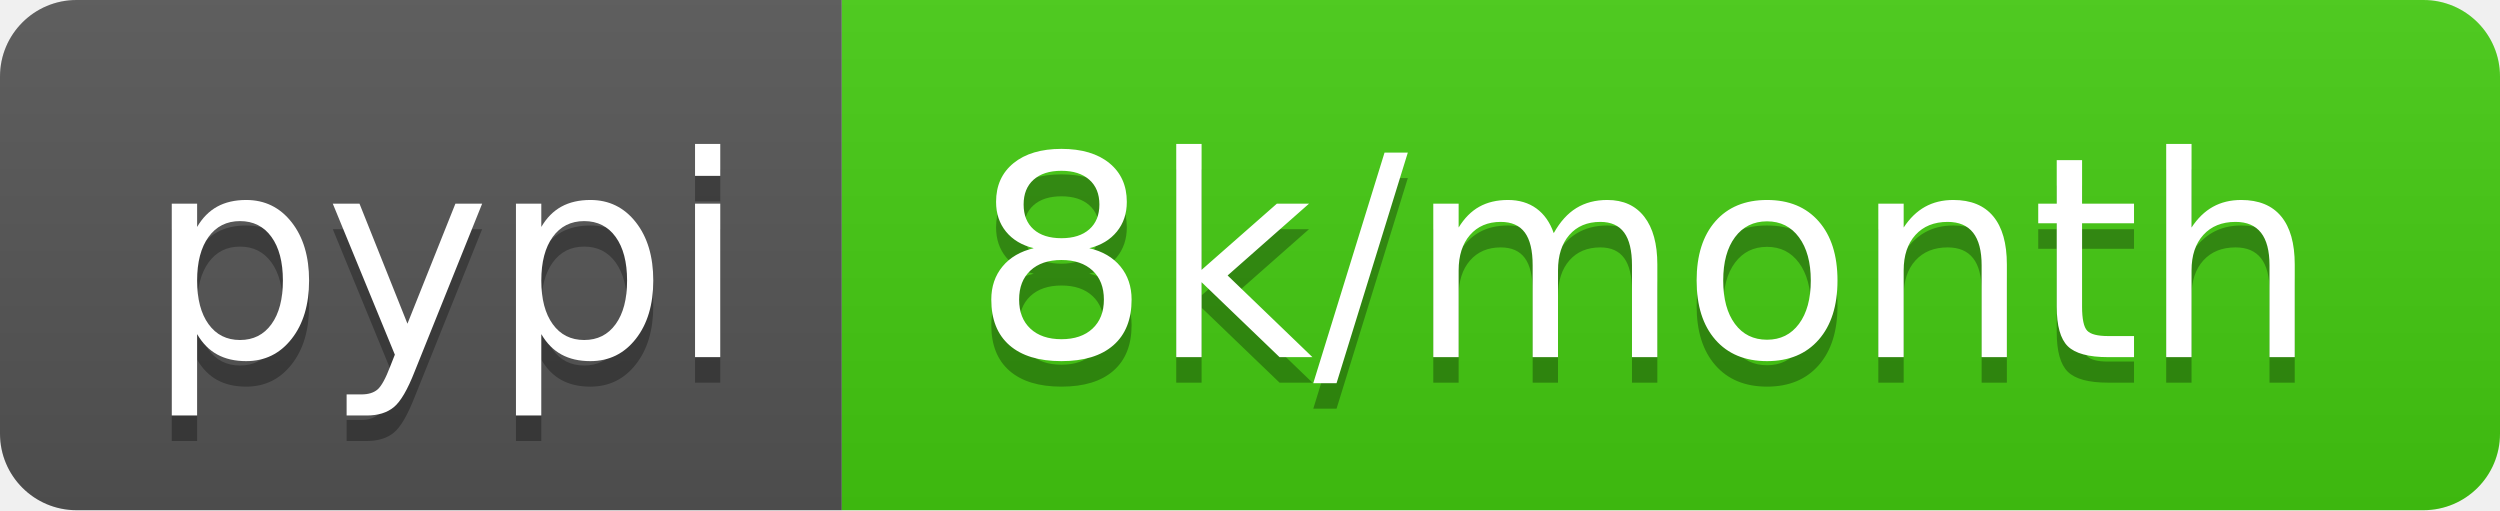
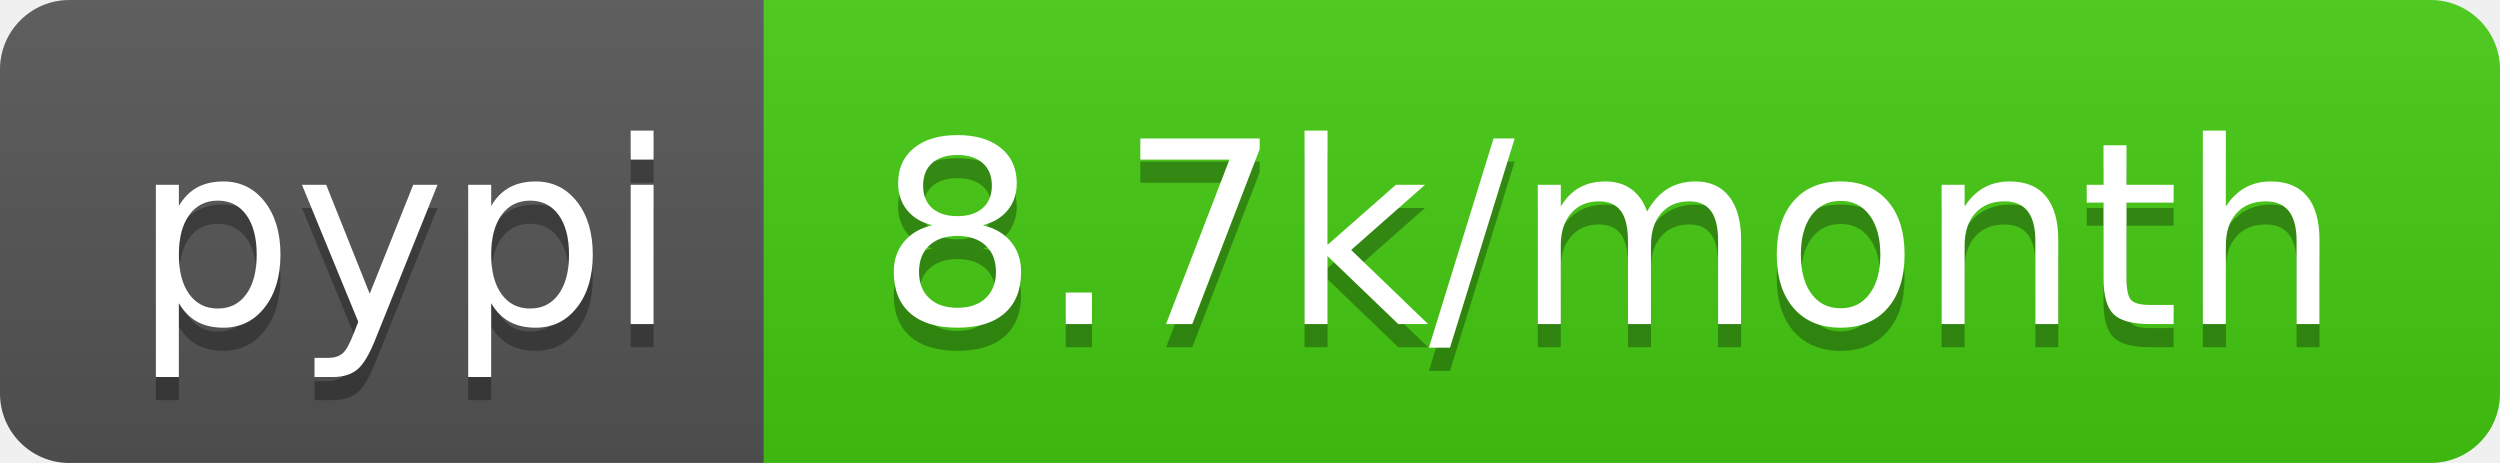
- <svg xmlns="http://www.w3.org/2000/svg" width="98" height="20">
+ <svg xmlns="http://www.w3.org/2000/svg" width="108" height="20">
  <linearGradient id="b" x2="0" y2="100%">
    <stop offset="0" stop-color="#bbb" stop-opacity=".1" />
    <stop offset="1" stop-opacity=".1" />
  </linearGradient>
  <clipPath id="a">
-     <rect width="98" height="20" rx="3" fill="#fff" />
+     <rect width="108" height="20" rx="3" fill="#fff" />
  </clipPath>
  <g clip-path="url(#a)">
    <path fill="#555" d="M0 0h33v20H0z" />
-     <path fill="#4c1" d="M33 0h65v20H33z" />
-     <path fill="url(#b)" d="M0 0h98v20H0z" />
+     <path fill="#4c1" d="M33 0h75v20H33z" />
+     <path fill="url(#b)" d="M0 0h108v20H0z" />
  </g>
  <g fill="#fff" text-anchor="middle" font-family="DejaVu Sans,Verdana,Geneva,sans-serif" font-size="110">
    <text x="175" y="150" fill="#010101" fill-opacity=".3" transform="scale(.1)" textLength="230">pypi</text>
    <text x="175" y="140" transform="scale(.1)" textLength="230">pypi</text>
-     <text x="645" y="150" fill="#010101" fill-opacity=".3" transform="scale(.1)" textLength="550">8k/month</text>
-     <text x="645" y="140" transform="scale(.1)" textLength="550">8k/month</text>
+     <text x="695" y="150" fill="#010101" fill-opacity=".3" transform="scale(.1)" textLength="650">8.7k/month</text>
+     <text x="695" y="140" transform="scale(.1)" textLength="650">8.7k/month</text>
  </g>
</svg>
